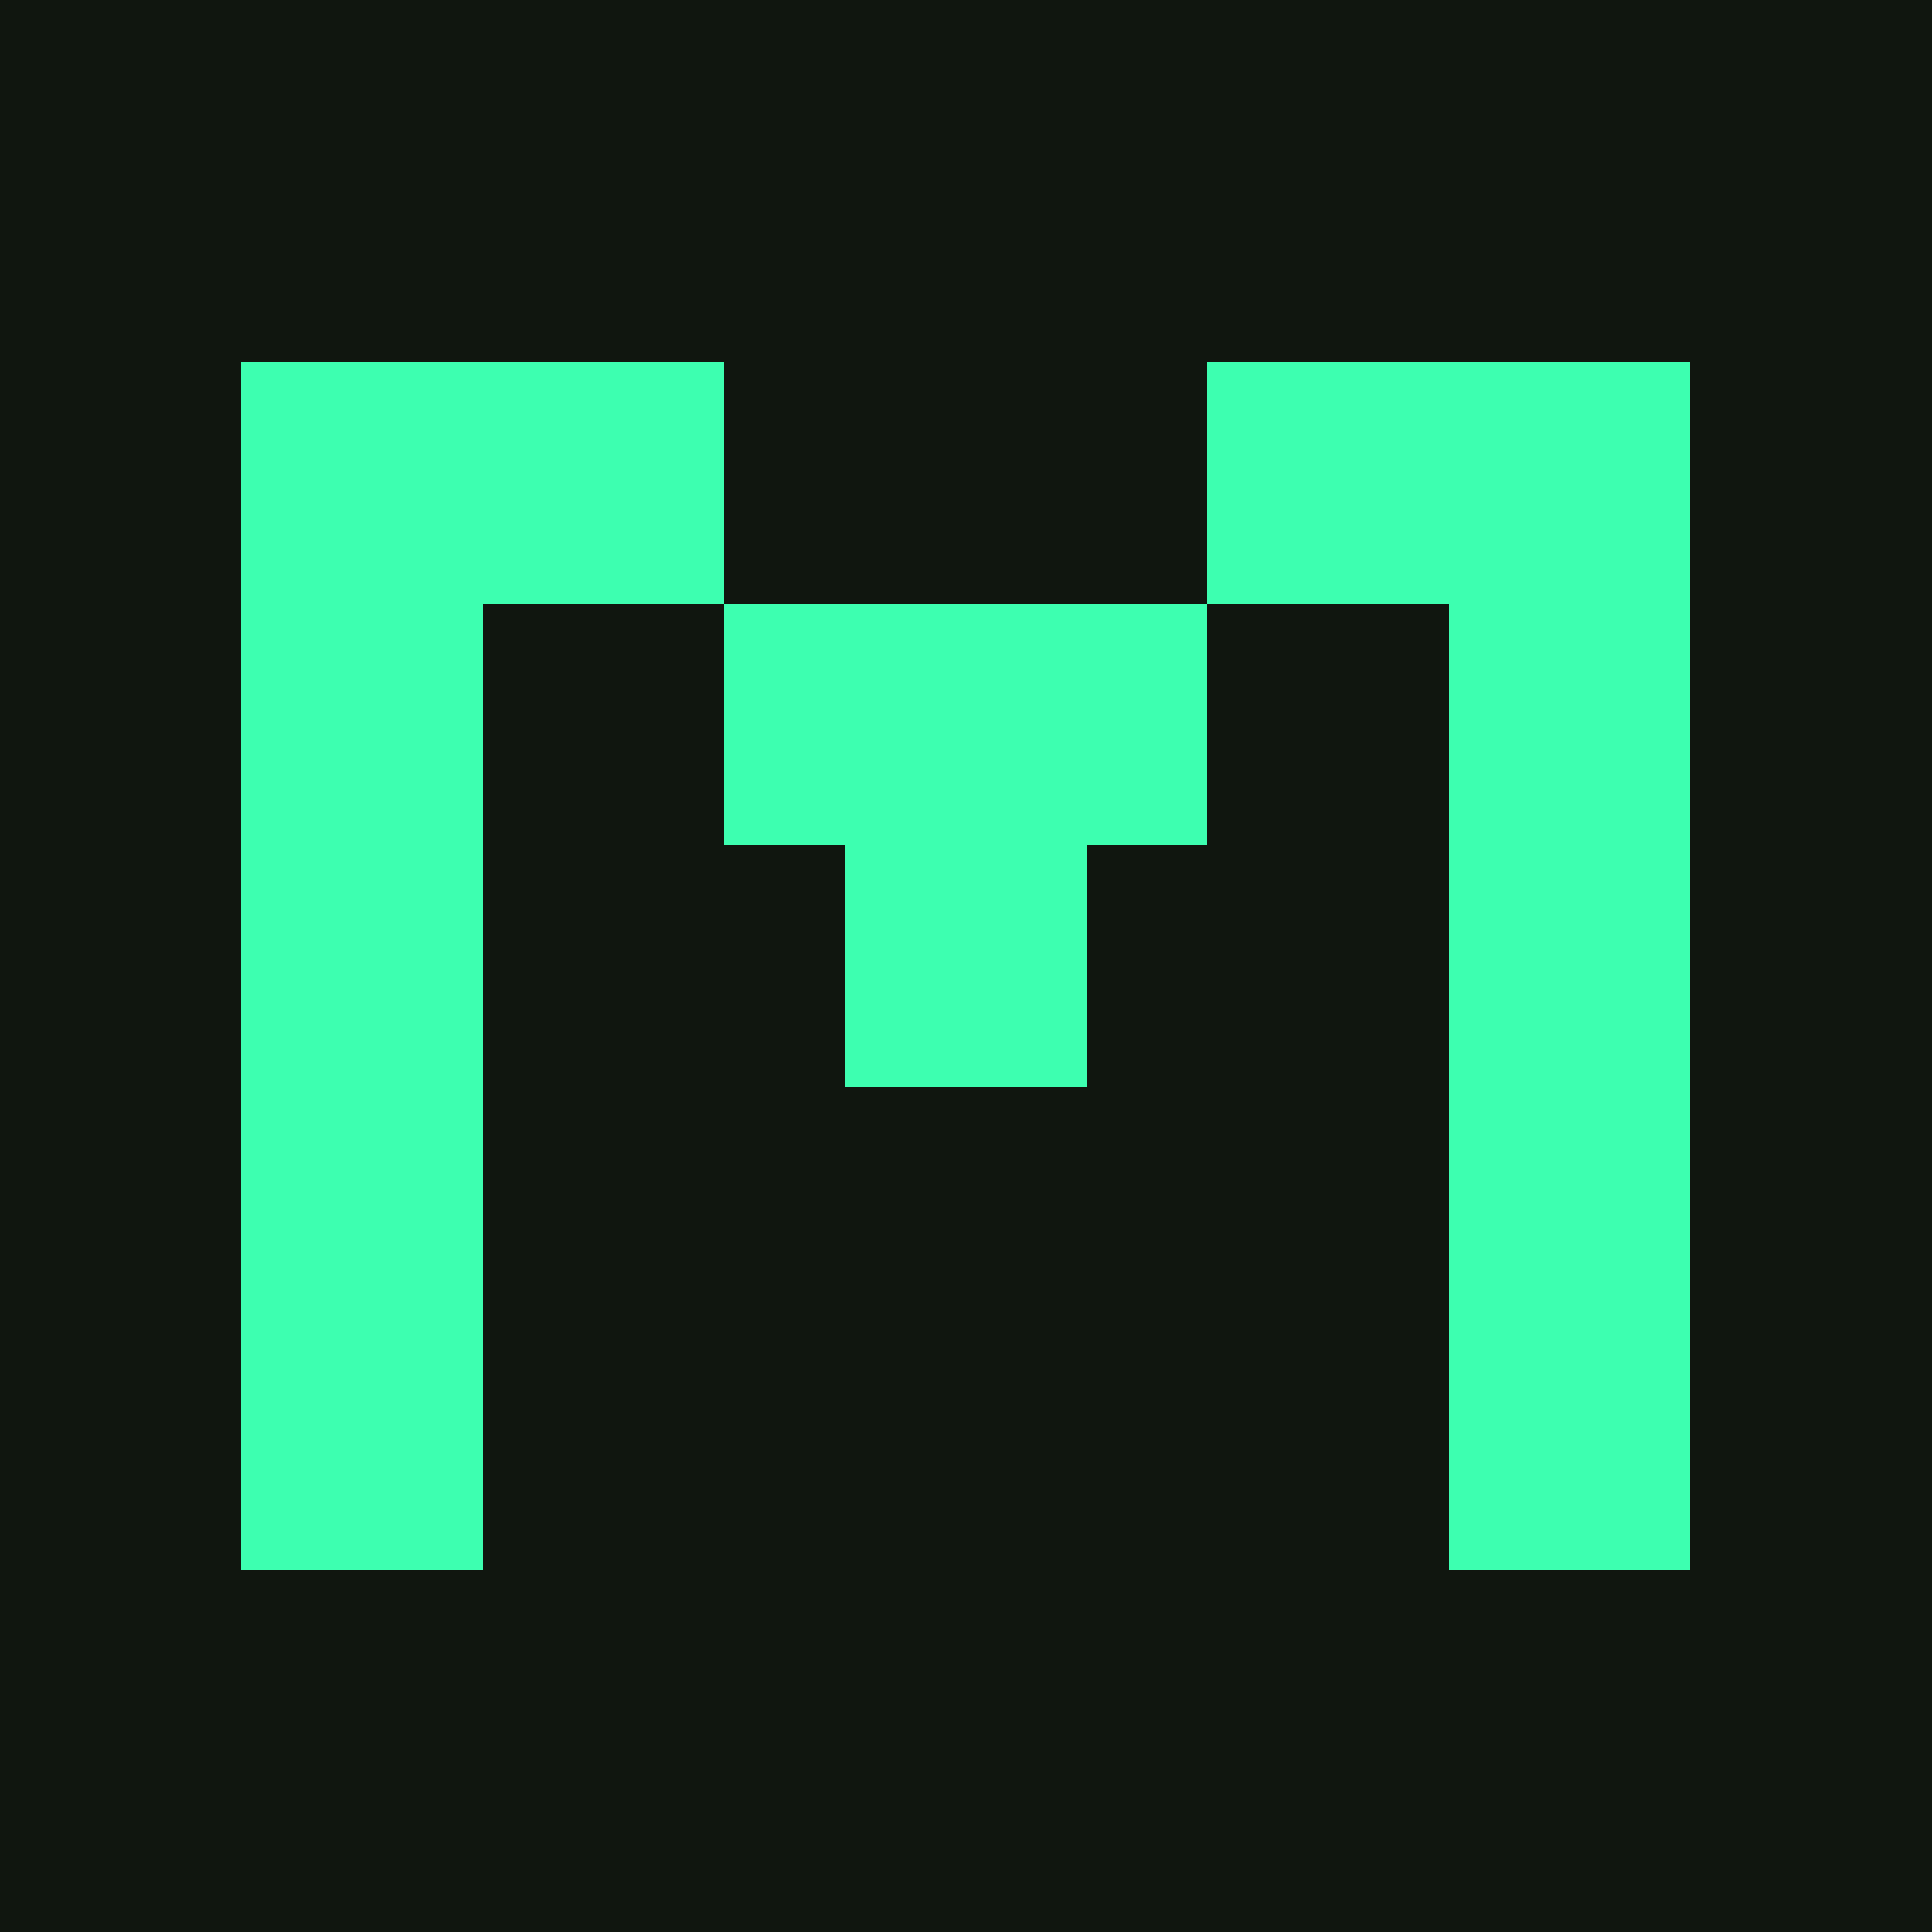
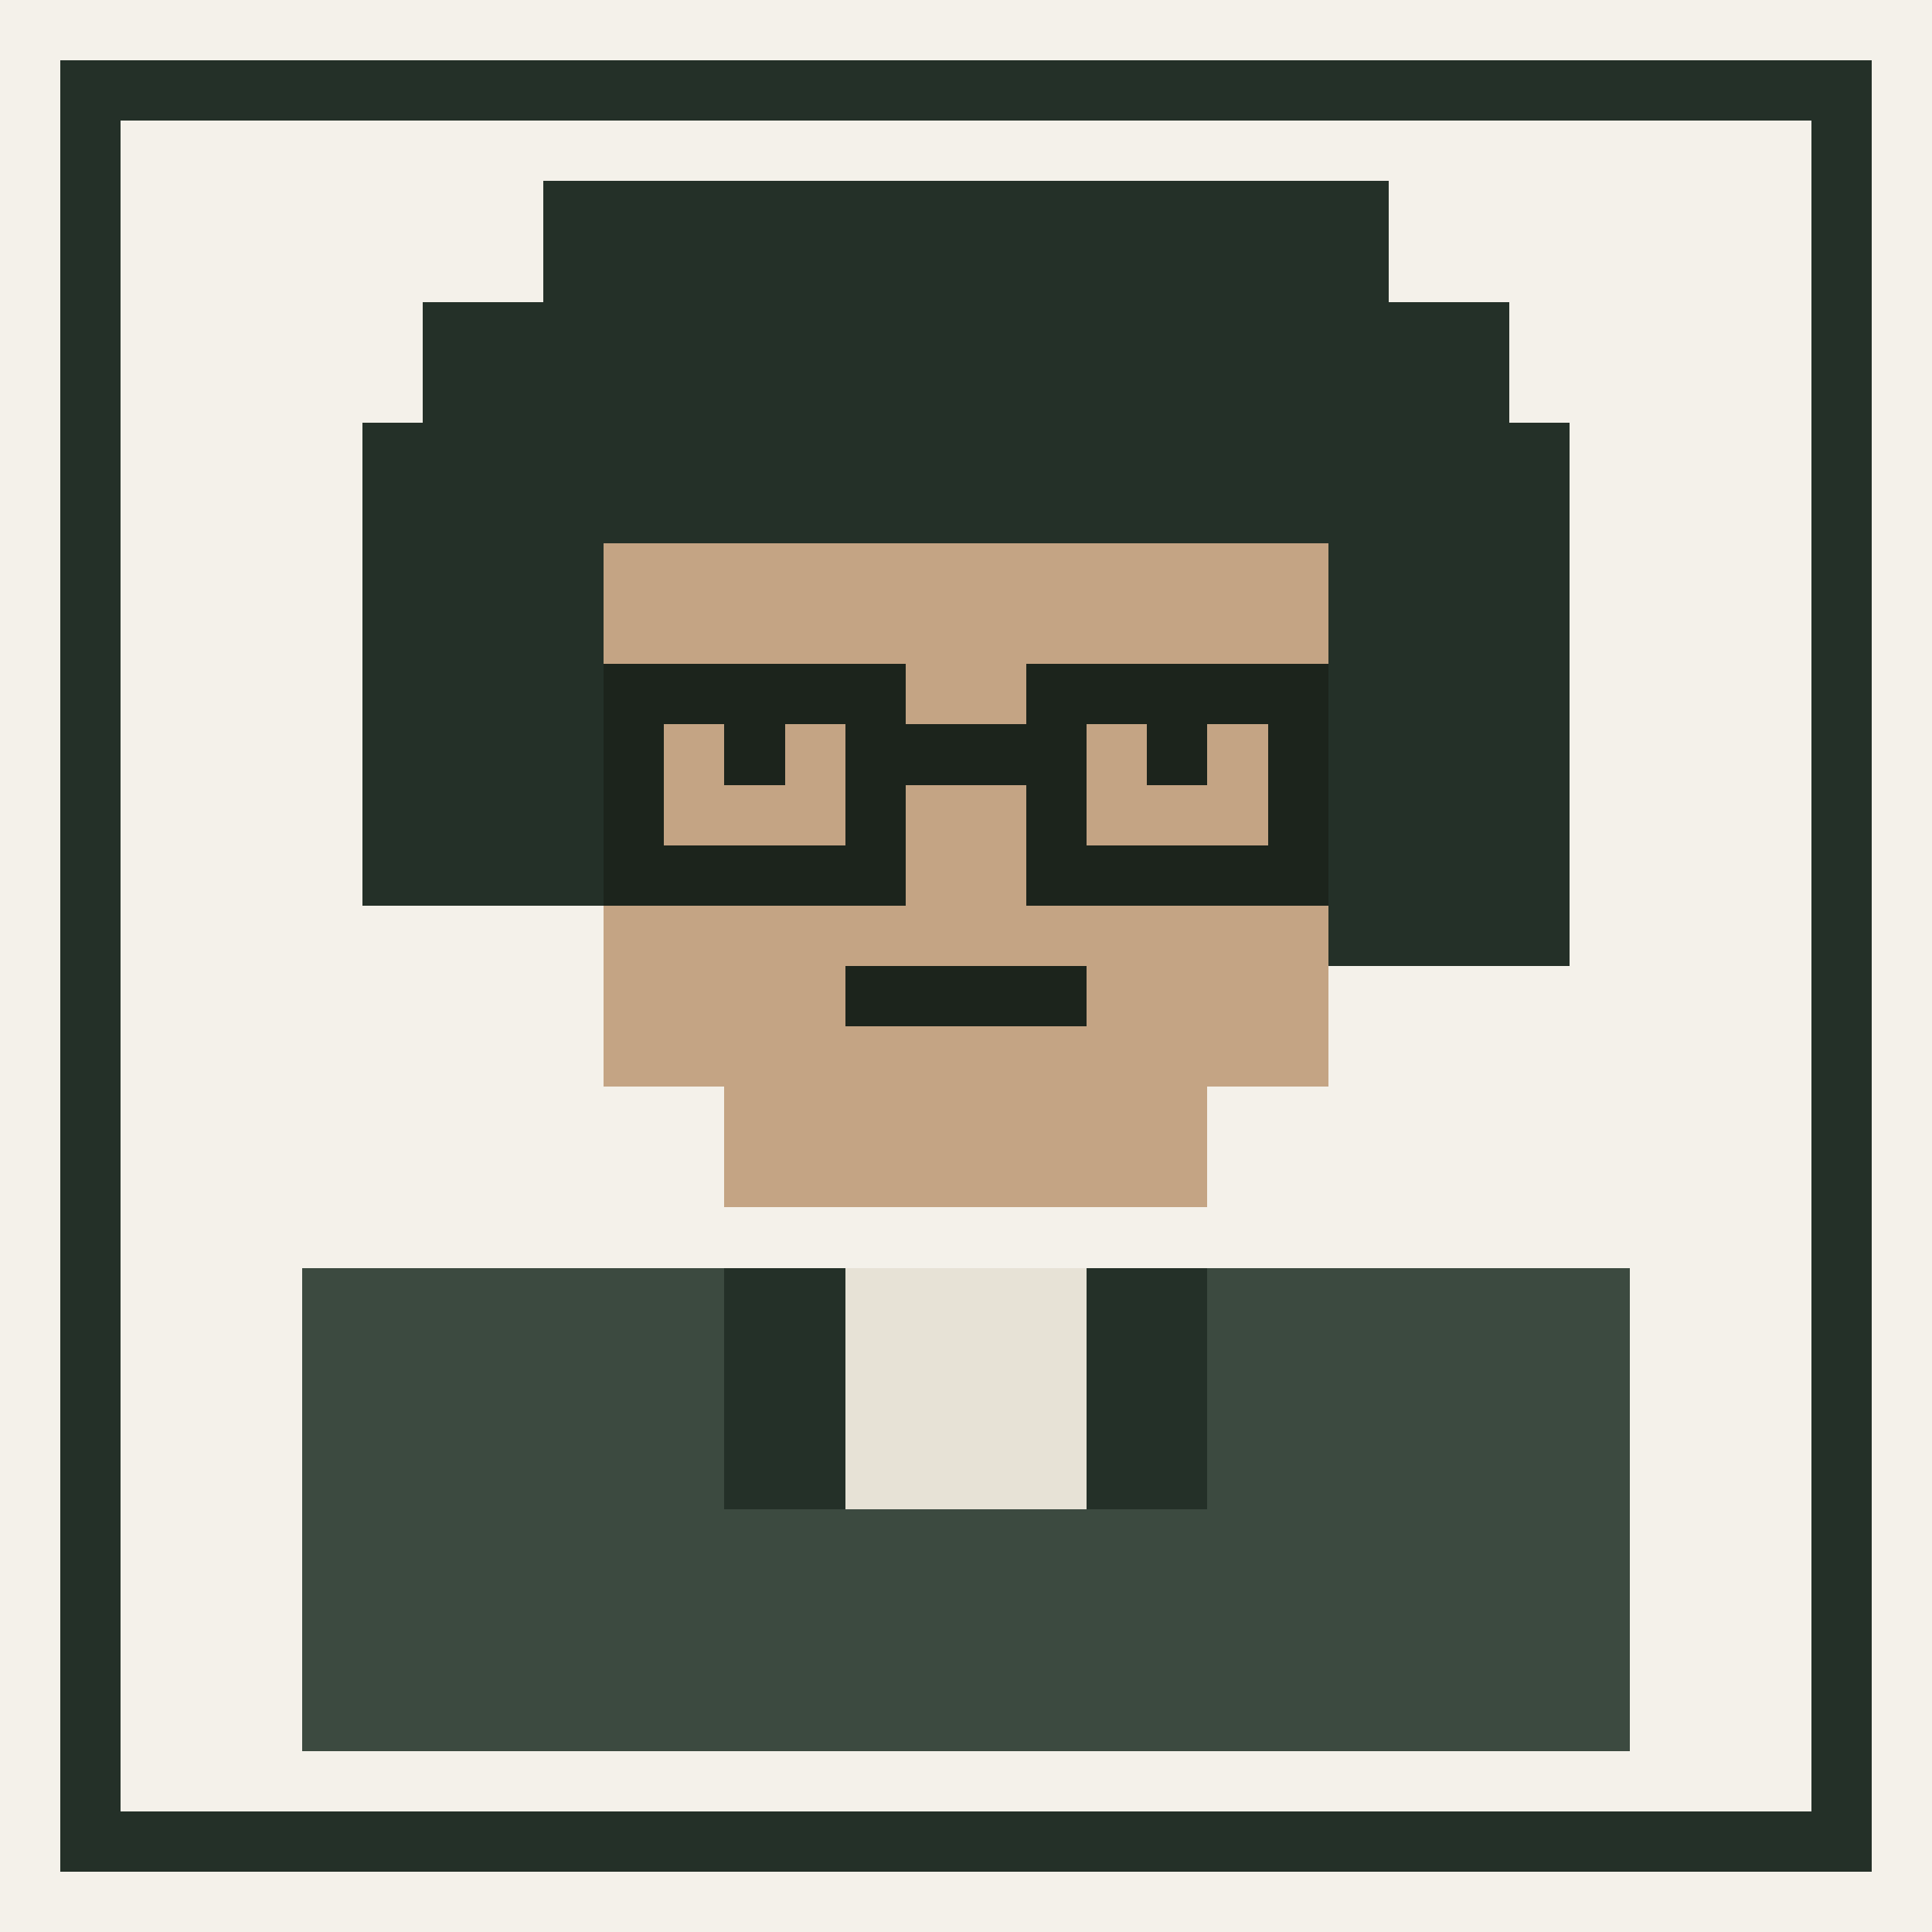
- <svg xmlns="http://www.w3.org/2000/svg" viewBox="0 0 16 16" shape-rendering="crispEdges" role="img" aria-label="">
-   <rect width="16" height="16" fill="#10160f" />
-   <g fill="#3dffb0">
-     <rect x="2" y="3" width="2" height="10" />
-     <rect x="12" y="3" width="2" height="10" />
-     <rect x="4" y="3" width="2" height="2" />
-     <rect x="10" y="3" width="2" height="2" />
-     <rect x="6" y="5" width="2" height="2" />
-     <rect x="8" y="5" width="2" height="2" />
-     <rect x="7" y="7" width="2" height="2" />
+ <svg xmlns="http://www.w3.org/2000/svg" width="32" height="32" viewBox="0 0 32 32" shape-rendering="crispEdges" role="img" aria-hidden="true">
+   <rect width="32" height="32" fill="#f4f1ea" />
+   <rect x="1" y="1" width="30" height="1" fill="#243028" />
+   <rect x="1" y="30" width="30" height="1" fill="#243028" />
+   <rect x="1" y="1" width="1" height="30" fill="#243028" />
+   <rect x="30" y="1" width="1" height="30" fill="#243028" />
+   <g fill="#243028">
+     <rect x="9" y="3" width="14" height="2" />
+     <rect x="7" y="5" width="18" height="2" />
+     <rect x="6" y="7" width="4" height="8" />
+     <rect x="22" y="7" width="4" height="9" />
+     <rect x="8" y="7" width="16" height="2" />
+   </g>
+   <g fill="#c4a484">
+     <rect x="10" y="9" width="12" height="9" />
+     <rect x="12" y="18" width="8" height="2" />
+   </g>
+   <g fill="#1c241c">
+     <rect x="10" y="11" width="5" height="1" />
+     <rect x="10" y="14" width="5" height="1" />
+     <rect x="10" y="12" width="1" height="2" />
+     <rect x="14" y="12" width="1" height="2" />
+     <rect x="17" y="11" width="5" height="1" />
+     <rect x="17" y="14" width="5" height="1" />
+     <rect x="17" y="12" width="1" height="2" />
+     <rect x="21" y="12" width="1" height="2" />
+     <rect x="15" y="12" width="2" height="1" />
+     <rect x="12" y="12" width="1" height="1" />
+     <rect x="19" y="12" width="1" height="1" />
+     <rect x="14" y="16" width="4" height="1" />
+   </g>
+   <g fill="#3c4a40">
+     <rect x="5" y="21" width="22" height="8" />
+   </g>
+   <g fill="#e7e2d6">
+     <rect x="14" y="21" width="4" height="4" />
+   </g>
+   <g fill="#243028">
+     <rect x="12" y="21" width="2" height="4" />
+     <rect x="18" y="21" width="2" height="4" />
  </g>
</svg>
